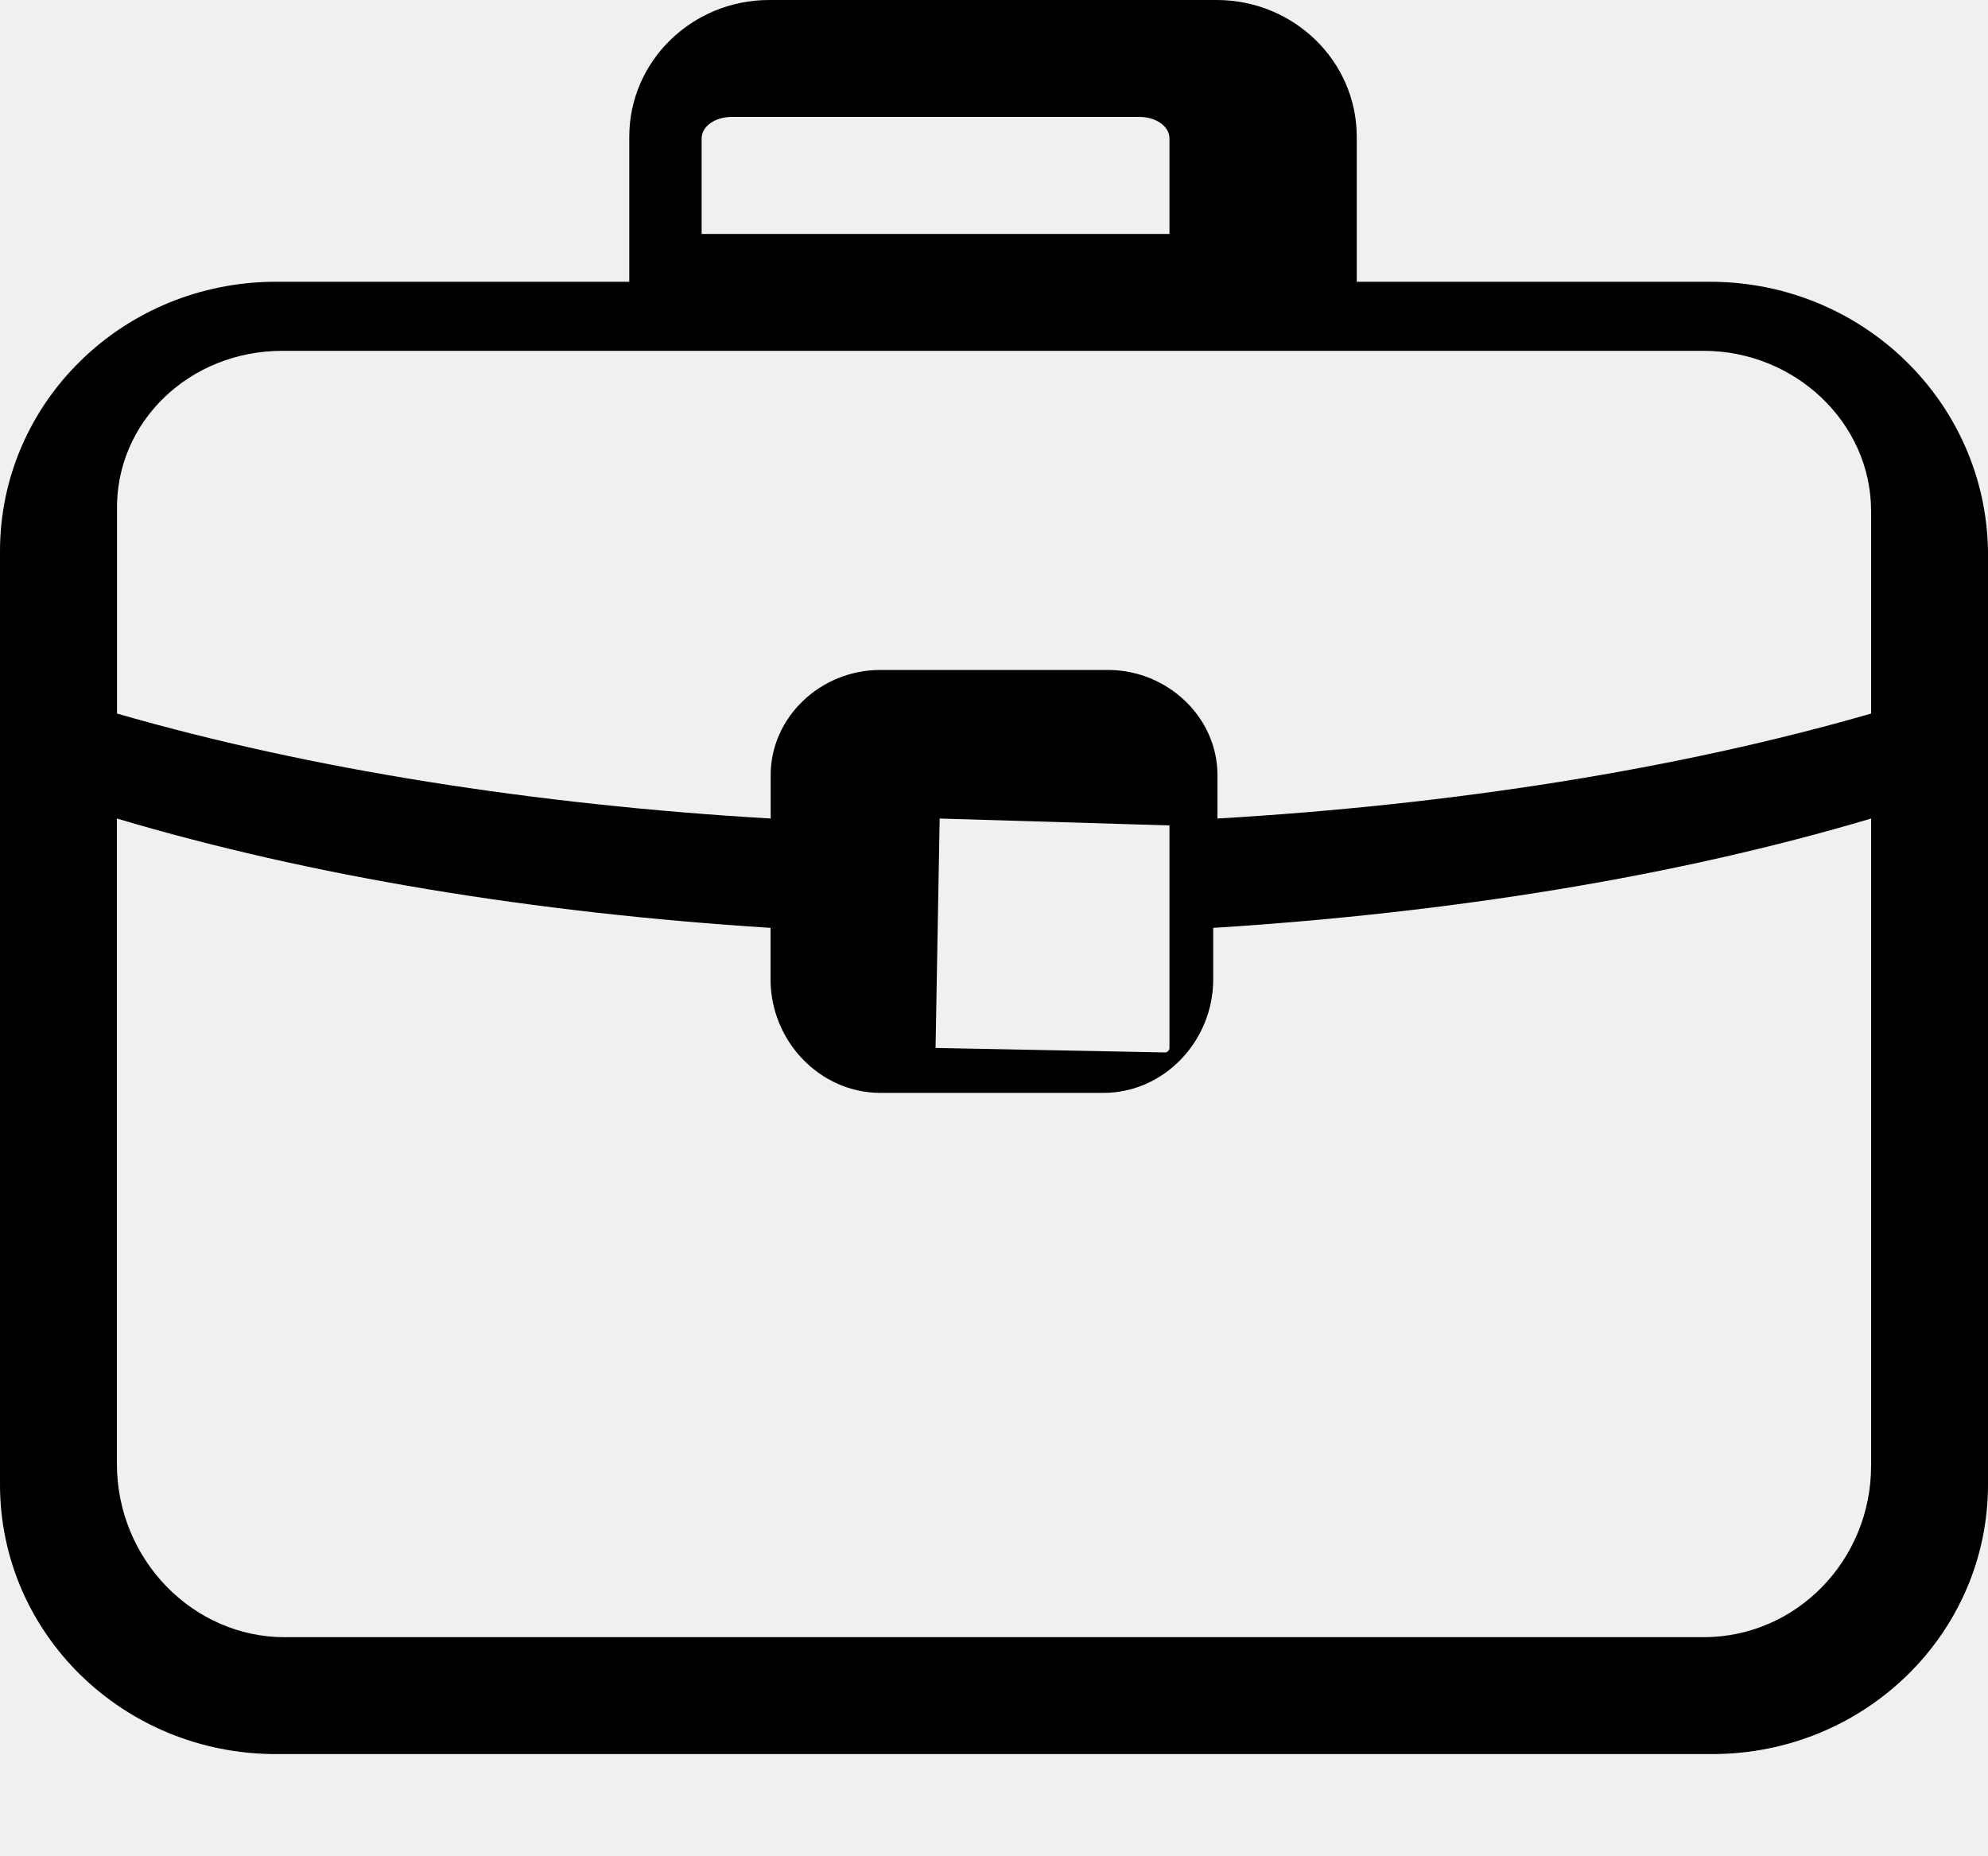
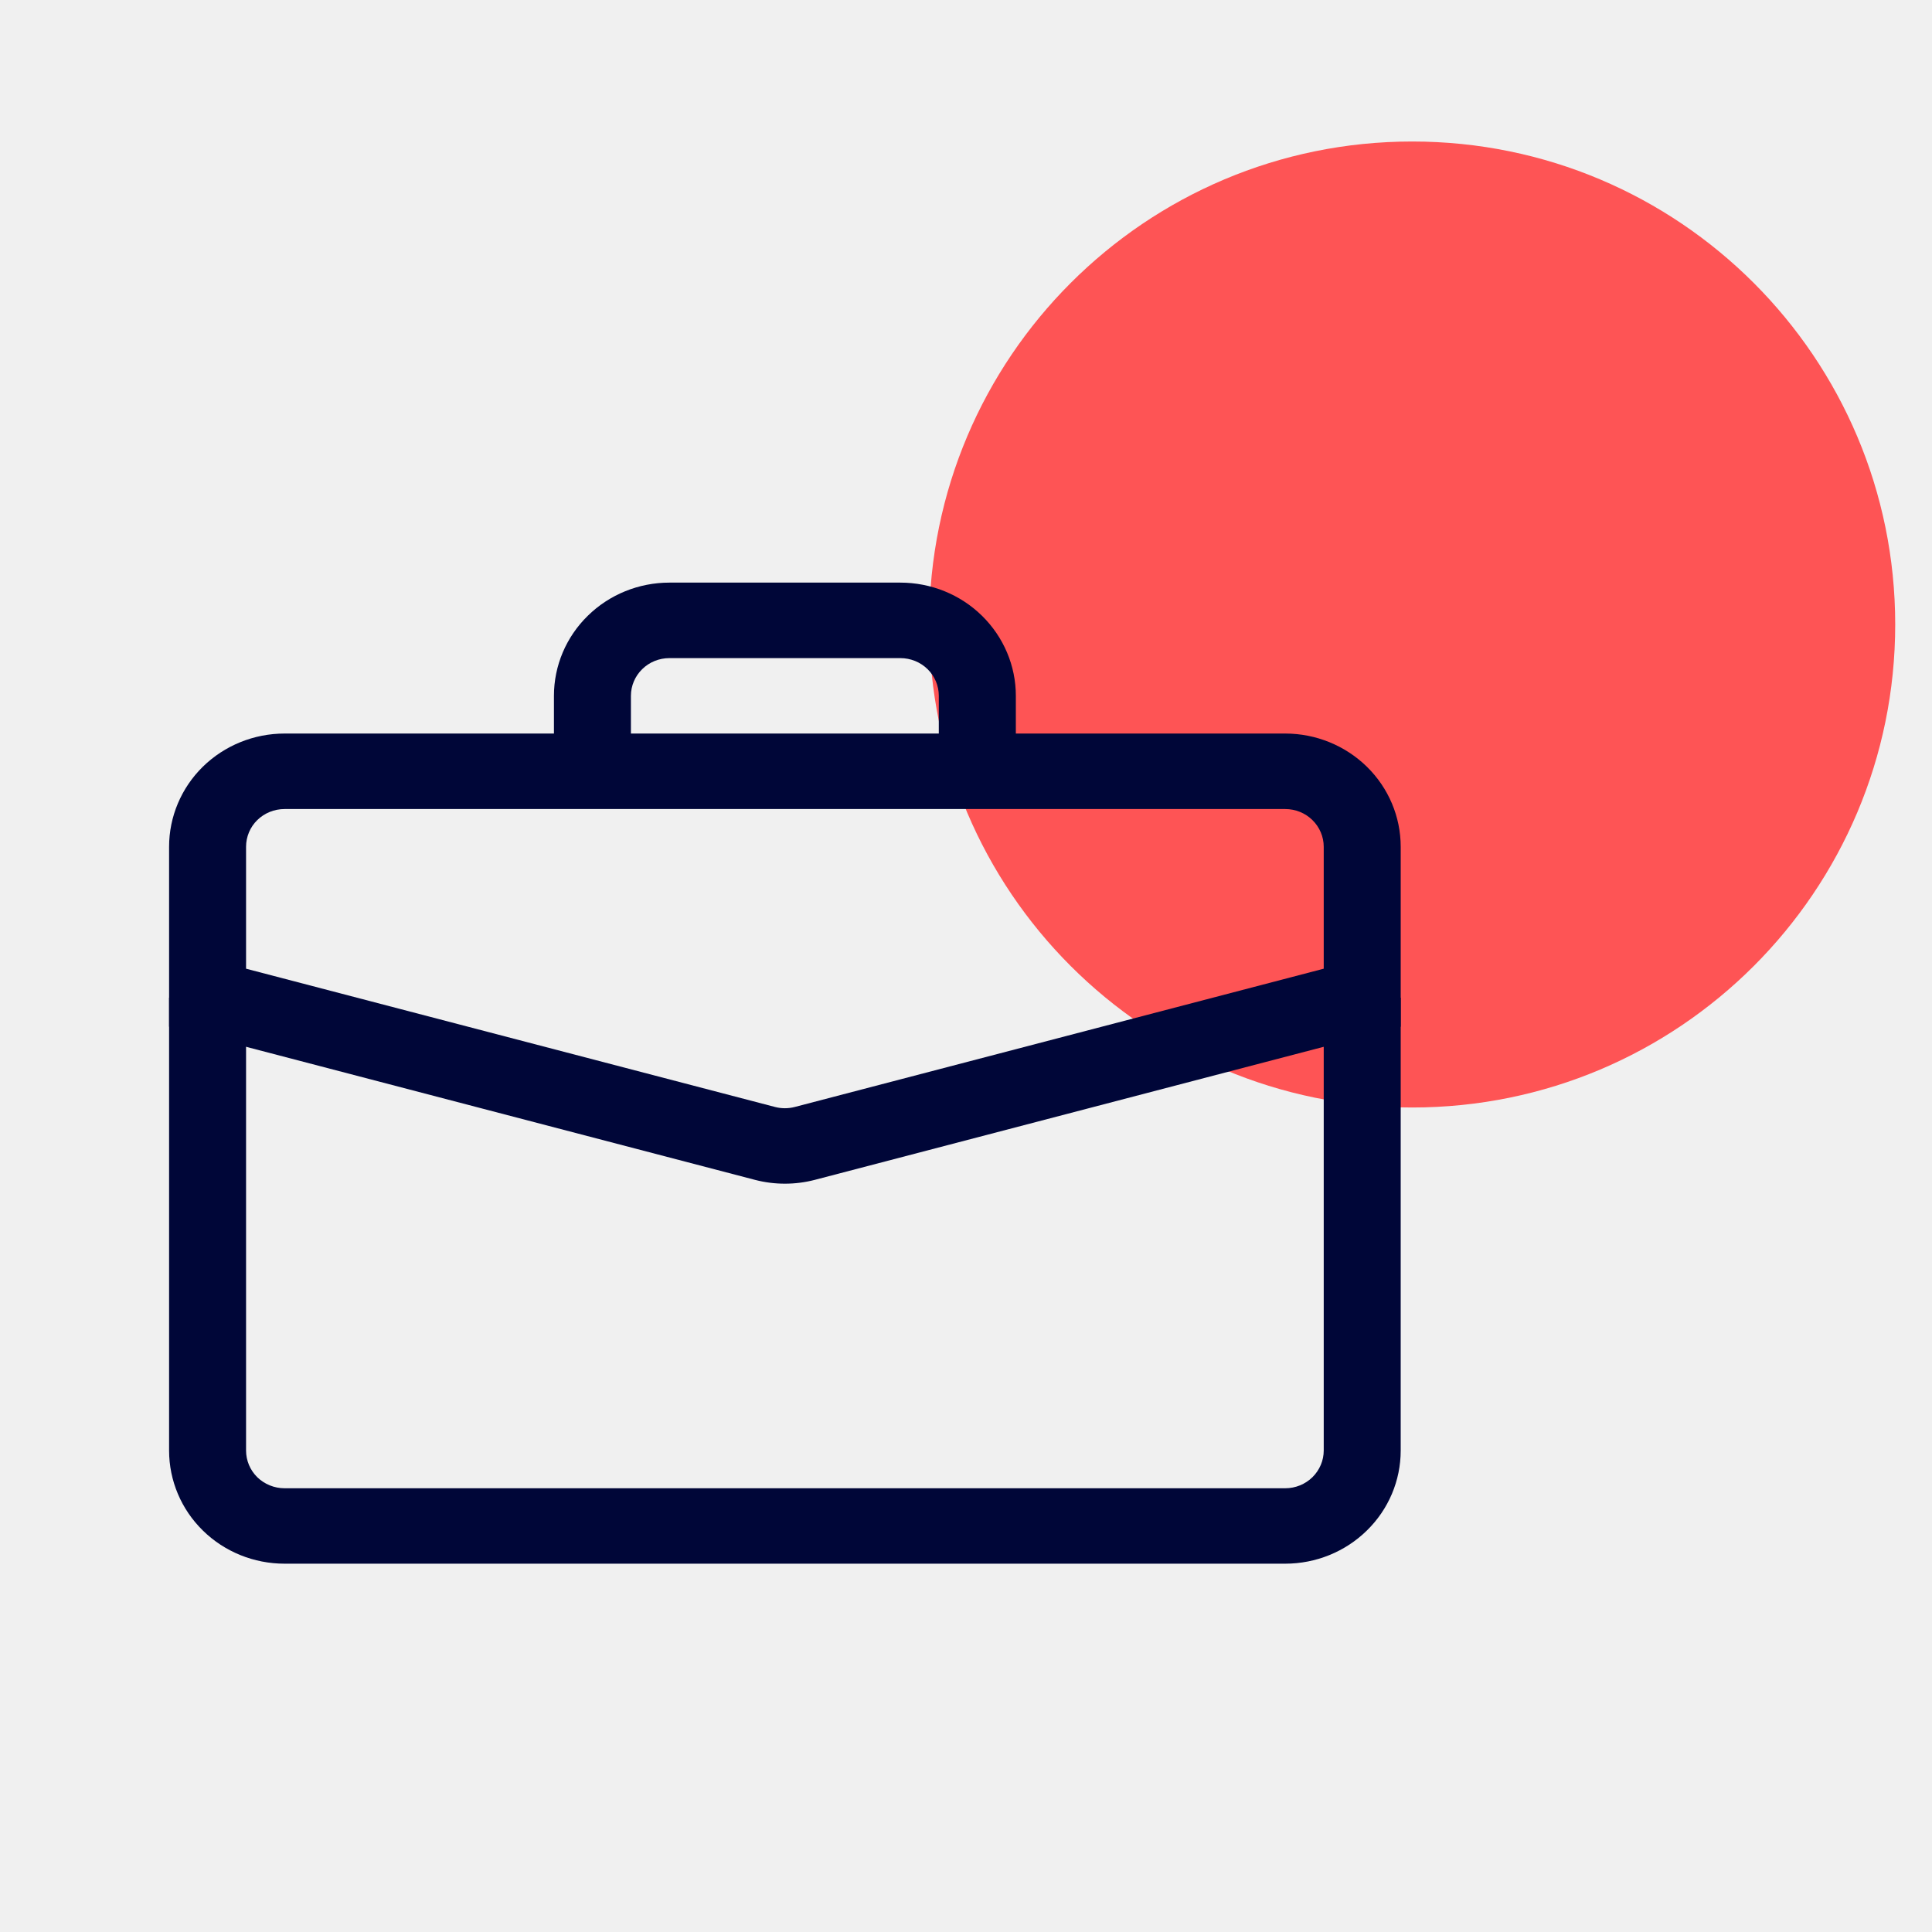
- <svg xmlns="http://www.w3.org/2000/svg" width="15px" height="14px" viewBox="0 0 15 14" version="1.1">
-   <g id="Page-entreprise" stroke="none" stroke-width="1" fill="none" fill-rule="evenodd">
-     <g id="Page-de-resultats-v1-Copy" transform="translate(-201, -546)" fill="#000000" fill-rule="nonzero">
-       <g id="Group-3" transform="translate(84, 453)">
-         <path d="M129.902,95.126 L127.237,95.126 L127.237,94.032 C127.237,93.462 126.763,93 126.18,93 L122.804,93 C122.221,93 121.748,93.462 121.748,94.032 L121.748,95.126 L119.082,95.126 C117.931,95.126 117,96.035 117,97.16 L117,104.201 C117,105.326 117.931,106.235 119.082,106.235 L129.918,106.235 C131.069,106.235 132,105.326 132,104.201 L132,97.16 C131.984,96.035 131.054,95.126 129.902,95.126 Z M122.294,94.045 C122.294,93.953 122.395,93.882 122.524,93.882 L125.594,93.882 C125.723,93.882 125.824,93.953 125.824,94.045 L125.824,94.765 L122.294,94.765 L122.294,94.045 Z M119.131,95.647 L129.853,95.647 C130.54,95.647 131.118,96.185 131.118,96.858 L131.118,98.384 C129.666,98.803 127.965,99.072 126.186,99.176 L126.186,98.847 C126.186,98.414 125.811,98.055 125.359,98.055 L123.642,98.055 C123.189,98.055 122.815,98.414 122.815,98.847 L122.815,99.176 C121.035,99.072 119.334,98.803 117.883,98.384 L117.883,96.858 C117.867,96.185 118.429,95.647 119.131,95.647 Z M125.824,99.228 L125.824,100.907 C125.824,100.924 125.808,100.941 125.792,100.941 L124.059,100.907 L124.09,99.176 L125.824,99.228 Z M129.853,105.353 L119.147,105.353 C118.46,105.353 117.882,104.771 117.882,104.043 L117.882,99.176 C119.349,99.613 121.035,99.888 122.814,100.001 L122.814,100.389 C122.814,100.858 123.189,101.246 123.642,101.246 L125.327,101.246 C125.78,101.246 126.154,100.858 126.154,100.389 L126.154,100.001 C127.949,99.888 129.651,99.613 131.118,99.176 L131.118,104.059 C131.118,104.771 130.556,105.353 129.853,105.353 Z" id="Shape" />
-       </g>
-     </g>
+ <svg xmlns="http://www.w3.org/2000/svg" width="25" height="25" viewBox="0 0 25 25" fill="none">
+   <path d="M18.274 14.331C21.726 14.331 24.524 11.533 24.524 8.081C24.524 4.629 21.726 1.831 18.274 1.831C14.823 1.831 12.024 4.629 12.024 8.081C12.024 11.533 14.823 14.331 18.274 14.331Z" fill="#FE5455" />
+   <g clip-path="url(#clip0)">
+     <path fill-rule="evenodd" clip-rule="evenodd" d="M2.188 18.77C2.188 19.158 2.345 19.531 2.625 19.805C2.905 20.08 3.285 20.234 3.682 20.234H16.631C17.027 20.234 17.407 20.08 17.687 19.805C17.968 19.531 18.125 19.158 18.125 18.77V12.91H17.129V18.77C17.129 18.899 17.076 19.023 16.983 19.115C16.89 19.206 16.763 19.258 16.631 19.258H3.682C3.55 19.258 3.423 19.206 3.329 19.115C3.236 19.023 3.184 18.899 3.184 18.77V12.91H2.188V18.77Z" fill="#000638" />
+     <path fill-rule="evenodd" clip-rule="evenodd" d="M2.188 10.957C2.188 10.569 2.345 10.196 2.625 9.921C2.905 9.647 3.285 9.492 3.682 9.492H16.631C17.027 9.492 17.407 9.647 17.687 9.921C17.968 10.196 18.125 10.569 18.125 10.957V13.285L10.541 15.268C10.289 15.333 10.024 15.333 9.772 15.268L2.188 13.285V10.957ZM3.682 10.469C3.55 10.469 3.423 10.52 3.329 10.612C3.236 10.703 3.184 10.828 3.184 10.957V12.535L10.028 14.324C10.112 14.346 10.201 14.346 10.285 14.324L17.129 12.535V10.957C17.129 10.828 17.076 10.703 16.983 10.612C16.89 10.52 16.763 10.469 16.631 10.469H3.682ZM7.168 9.004C7.168 8.615 7.325 8.243 7.606 7.968C7.886 7.693 8.266 7.539 8.662 7.539H11.65C12.047 7.539 12.427 7.693 12.707 7.968C12.987 8.243 13.145 8.615 13.145 9.004V9.492H12.148V9.004C12.148 8.874 12.096 8.75 12.003 8.659C11.909 8.567 11.783 8.516 11.65 8.516H8.662C8.53 8.516 8.403 8.567 8.31 8.659C8.217 8.75 8.164 8.874 8.164 9.004V9.492H7.168V9.004Z" fill="#000638" />
  </g>
+   <defs>
+     <clipPath id="clip0">
+       <rect width="15.938" height="15.625" fill="white" transform="translate(2.1875 6.5625)" />
+     </clipPath>
+   </defs>
</svg>
